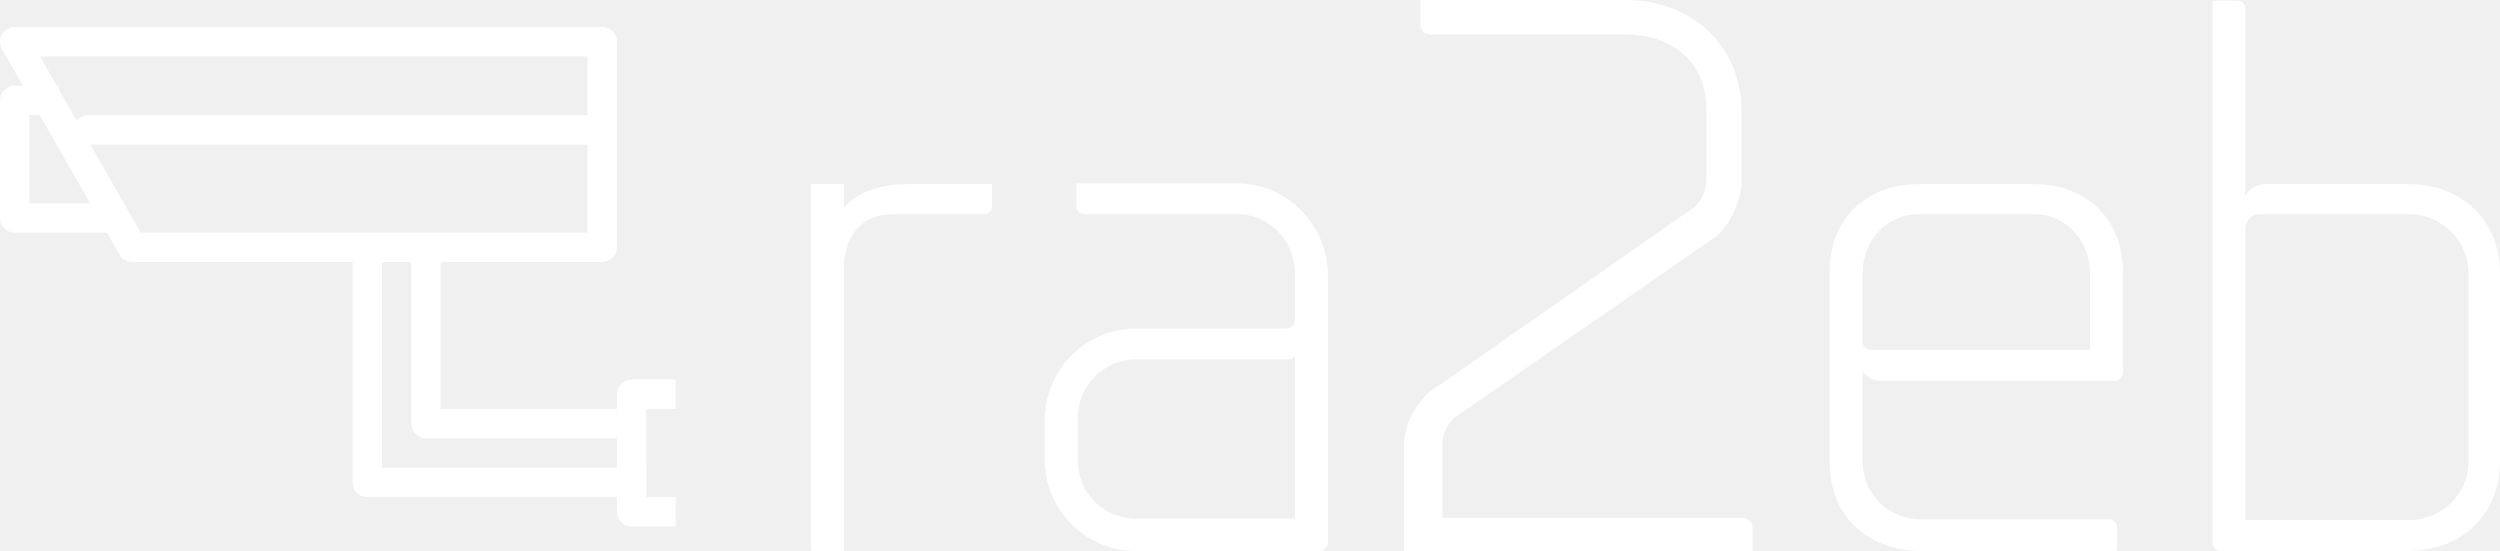
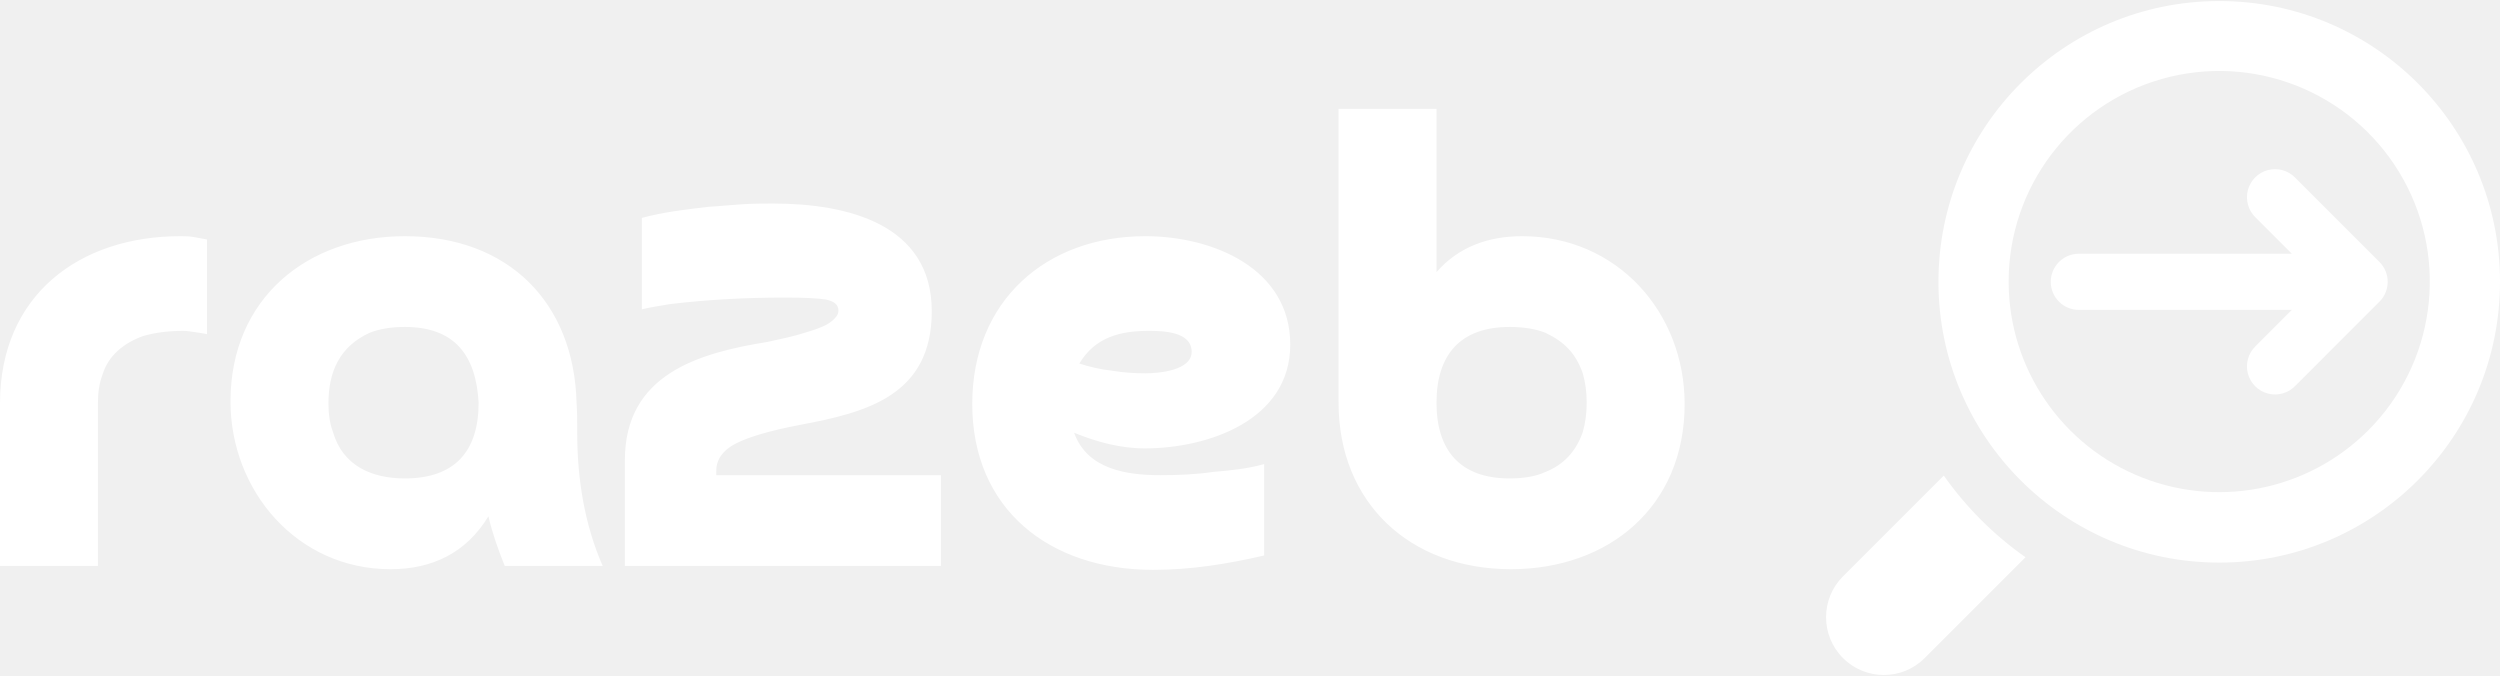
- <svg xmlns="http://www.w3.org/2000/svg" viewBox="0 0 370 81.524" preserveAspectRatio="xMidYMid meet" class="" id="hadghbbh" width="370" height="81.524">
-   <defs id="SvgjsDefs1001" />
-   <g id="SvgjsG1007" featurekey="symbolFeature-0" transform="matrix(1.086957,0,0,1.086957,-2.173913,-11.21739)" fill="#FFFFFF">
-     <path d="M84 46h-64c-0.716 0-1.38-0.384-1.736-1.008l-16-28c-0.352-0.616-0.352-1.38 0.004-1.996 0.36-0.616 1.016-0.996 1.732-0.996h80c1.1 0 2 0.9 2 2v28c0 1.1-0.9 2-2 2zM21.16 42h60.84v-24h-74.552l13.712 24z" fill="#FFFFFF" />
-     <path d="M82 30h-68c-1.104 0-2-0.9-2-2s0.896-2 2-2h68c1.1 0 2 0.9 2 2s-0.9 2-2 2z" fill="#FFFFFF" />
-     <path d="M94 82h-6c-1.1 0-2-0.9-2-2v-16c0-1.1 0.9-2 2-2h6v4h-4v12h4v4z" fill="#FFFFFF" />
-     <path d="M90 78h-38c-1.1 0-2-0.9-2-2v-30h4v28h36v4z" fill="#FFFFFF" />
-     <path d="M86 70h-26c-1.1 0-2-0.9-2-2v-22h4v20h24v4z" fill="#FFFFFF" />
-     <path d="M18 42h-14c-1.104 0-2-0.9-2-2v-16c0-1.1 0.896-2 2-2h6v4h-4v12h12v4z" fill="#FFFFFF" />
+ <svg xmlns="http://www.w3.org/2000/svg" viewBox="0 0 371 100" preserveAspectRatio="xMidYMid meet" class="css-1j4x1ud" id="gdhhhgce" width="503" height="136">
+   <defs id="SvgjsDefs3777" />
+   <g id="SvgjsG3778" featurekey="symbolFeature-0" transform="matrix(2.083362,0,0,2.083362,270.9986,0.000003974151)" fill="#FFFFFF">
+     <g data-name="Layer 2" fill="#FFFFFF">
+       <g fill="#FFFFFF">
+         <path d="M8.38,33.8,1.2,40.98A4.115,4.115,0,0,0,7.02,46.8l7.18-7.18A24.01,24.01,0,0,1,8.38,33.8Z" fill="#FFFFFF" />
+         <path d="M28,0A20,20,0,1,0,48,20,19.994,19.994,0,0,0,28,0ZM39,30.18A15,15,0,0,1,13,20,15,15,0,1,1,39,30.18Z" fill="#FFFFFF" />
+         <path d="M39.414,18.586l-6-6A2,2,0,1,0,30.586,15.414L33.172,18H18a2,2,0,0,0,0,4H33.172L30.586,24.586a2,2,0,1,0,2.828,2.828l6-6A1.999,1.999,0,0,0,39.414,18.586Z" fill="#FFFFFF" />
+       </g>
+     </g>
  </g>
-   <g id="SvgjsG1008" featurekey="nameFeature-0" transform="matrix(2.713852,0,0,2.713852,113.4868,-27.02996)" fill="#FFFFFF">
-     <path d="M2.4 20 l1.8 0 l0 1.32 s0.8 -1.32 3.52 -1.32 l4.56 0 l0 1.24 c0 0.24 -0.2 0.4 -0.44 0.4 l-4.92 0 c-2.8 0 -2.72 2.88 -2.72 2.88 l0 15.48 l-1.8 0 l0 -20 z M25.64 19.96 c2.76 0 4.96 2.28 4.96 5.04 l0 14.56 c0 0.24 -0.2 0.44 -0.44 0.44 l-10.04 0 c-2.76 0 -4.96 -2.24 -4.96 -5 l0 -2.08 c0 -2.8 2.2 -5.04 4.96 -5.04 l8.24 0 c0.24 0 0.4 -0.16 0.44 -0.44 l0 -2.6 c0 -1.76 -1.4 -3.2 -3.16 -3.2 l-8.36 0 c-0.2 0 -0.4 -0.2 -0.4 -0.44 l0 -1.24 l8.76 0 z M20.12 38.24 l8.68 0 l0 -8.84 c-0.08 0.08 -0.2 0.16 -0.32 0.16 l-8.36 0 c-1.76 0 -3.16 1.44 -3.16 3.2 l0 2.32 c0 1.76 1.4 3.16 3.16 3.16 z M34.76 34.12 c0 -1.04 0.76 -2.44 1.64 -2.96 l13.92 -9.72 c0.56 -0.32 0.92 -1 0.92 -1.64 l0 -3.88 c0 -2.76 -2.08 -4.08 -4.4 -4.08 l-10.64 0 c-0.32 0 -0.56 -0.24 -0.56 -0.56 l0 -1.32 l11.2 0 c3.48 0 6.32 2.36 6.32 6.12 l0 3.8 c0 1 -0.72 2.6 -1.6 3.12 l-13.8 9.56 c-0.56 0.32 -0.92 1 -0.92 1.64 l0 4 l16.36 0 c0.32 0 0.56 0.24 0.56 0.56 l0 1.24 l-19 0 l0 -5.88 z M62.92 40 c-2.76 0 -4.96 -1.8 -4.96 -4.84 l0 -10.36 c0 -3 2.12 -4.8 4.84 -4.8 l6.32 0 c2.72 0 4.84 1.8 4.84 4.8 l0 5.44 c0 0.28 -0.2 0.48 -0.44 0.48 l-12.84 0 c-0.36 0 -0.68 -0.2 -0.88 -0.48 l-0.04 0 l0 4.88 c0 1.76 1.4 3.16 3.16 3.16 l10.28 0 c0.24 0 0.44 0.2 0.44 0.44 l0 1.28 l-10.72 0 z M69.12 21.64 l-6.32 0 c-1.72 0 -3.04 1.44 -3.04 3.2 l0 3.76 c0 0.24 0.16 0.4 0.44 0.44 l11.96 0 l0 -4.2 c0 -1.76 -1.32 -3.2 -3.04 -3.2 z M89.56 20 c2.76 0 4.96 1.88 4.96 4.88 l0 10.24 c0 3 -2.2 4.88 -4.96 4.88 l-10.28 0 c-0.24 0 -0.44 -0.2 -0.44 -0.44 l0 -29.56 l1.36 0 c0.24 0 0.44 0.2 0.44 0.44 l0 10.32 c0.04 -0.44 0.56 -0.76 1.12 -0.76 l7.8 0 z M92.8 35.16 l0 -10.32 c0 -1.76 -1.48 -3.2 -3.24 -3.2 l-8.24 0 c-0.36 0.04 -0.64 0.32 -0.68 0.72 l0 3.72 l0 12.24 l8.92 0 c1.76 0 3.24 -1.4 3.24 -3.16 z" fill="#FFFFFF" />
+   <g id="SvgjsG3779" featurekey="nameFeature-0" transform="matrix(2.422481,0,0,2.422481,-4.844961,-13.06976)" fill="#FFFFFF">
+     <path d="M8 30 l0 10 l-6 0 l0 -9.96 c0 -6.64 4.88 -10.24 11.04 -10.24 c0.2 0 0.48 0 0.76 0.04 s0.6 0.12 0.88 0.16 l0 5.8 c-0.2 -0.04 -0.44 -0.08 -0.72 -0.12 s-0.52 -0.08 -0.72 -0.08 c-1 0 -1.8 0.12 -2.48 0.32 c-1.12 0.4 -2.12 1.16 -2.48 2.36 c-0.2 0.52 -0.28 1.12 -0.28 1.72 z M31.32 30 c-0.16 -2.92 -1.48 -4.64 -4.52 -4.64 c-0.84 0 -1.56 0.12 -2.16 0.36 c-1.84 0.84 -2.52 2.4 -2.52 4.32 c0 0.64 0.08 1.24 0.28 1.76 c0.6 2.08 2.4 2.84 4.4 2.84 c3.04 0 4.52 -1.64 4.52 -4.64 z M38.92 40 l-6 0 c-0.4 -1 -0.76 -2 -1 -3.04 c-1.36 2.24 -3.44 3.24 -6 3.24 c-5.72 0 -9.8 -4.8 -9.8 -10.28 c0 -6.32 4.72 -10.12 10.68 -10.12 c6.36 0 10.36 4.08 10.52 10.2 c0.04 0.52 0.04 1.12 0.04 1.84 c0 2.8 0.44 5.6 1.56 8.16 z M45.88 34.44 l13.76 0 l0 5.56 l-19.36 0 l0 -6.48 c0 -5.24 4.48 -6.56 8.72 -7.24 c0.92 -0.2 1.68 -0.36 2.28 -0.56 c0.56 -0.16 1 -0.32 1.32 -0.48 c0.28 -0.16 0.48 -0.32 0.6 -0.48 c0.12 -0.12 0.16 -0.28 0.16 -0.4 c0 -0.36 -0.24 -0.56 -0.76 -0.68 c-0.52 -0.08 -1.36 -0.12 -2.52 -0.12 c-2.36 0 -4.68 0.12 -7.04 0.4 c-0.68 0.12 -1.24 0.2 -1.72 0.32 l0 -5.6 c1.32 -0.36 2.72 -0.52 4.08 -0.68 c0.72 -0.04 1.44 -0.12 2.12 -0.16 s1.32 -0.04 1.84 -0.04 c4.52 0 9.72 1.24 9.72 6.6 c0 5.16 -4 6.2 -8.08 6.96 c-1.88 0.36 -3.2 0.76 -3.96 1.16 s-1.16 0.96 -1.16 1.64 l0 0.28 z M68.12 27.6 c0.6 0.2 1.28 0.36 2 0.44 c0.72 0.12 1.4 0.16 2.04 0.16 c0.8 0 2.84 -0.16 2.84 -1.32 c0 -1.24 -1.76 -1.28 -2.64 -1.28 c-1.76 0 -3.28 0.4 -4.24 2 z M79.44 33.76 l0 5.6 c-2.24 0.52 -4.48 0.88 -6.8 0.88 c-6.36 0 -11.08 -3.72 -11.08 -10.16 c0 -6.36 4.56 -10.28 10.6 -10.28 c4.12 0 8.88 1.96 8.88 6.64 c0 4.64 -5.04 6.36 -8.92 6.36 c-1.48 0 -2.96 -0.4 -4.32 -0.96 c0.8 2.24 3.2 2.6 5.28 2.6 c1.08 0 2.16 -0.04 3.24 -0.2 c1 -0.08 2.16 -0.2 3.12 -0.48 z M90 30 c0 2.96 1.48 4.64 4.48 4.64 c0.84 0 1.6 -0.12 2.2 -0.4 c1.12 -0.44 1.88 -1.28 2.28 -2.44 c0.16 -0.56 0.24 -1.16 0.24 -1.8 s-0.08 -1.24 -0.24 -1.8 c-0.44 -1.24 -1.12 -1.92 -2.28 -2.48 c-0.6 -0.24 -1.36 -0.36 -2.2 -0.36 c-3 0 -4.48 1.68 -4.48 4.64 z M84 12 l6 0 l0 10 c1.36 -1.56 3.2 -2.2 5.24 -2.2 c5.84 0 9.96 4.68 9.96 10.28 c0 6.32 -4.68 10.12 -10.64 10.12 c-6.2 0 -10.56 -4.08 -10.56 -10.2 l0 -18 z" fill="#FFFFFF" />
  </g>
</svg>
